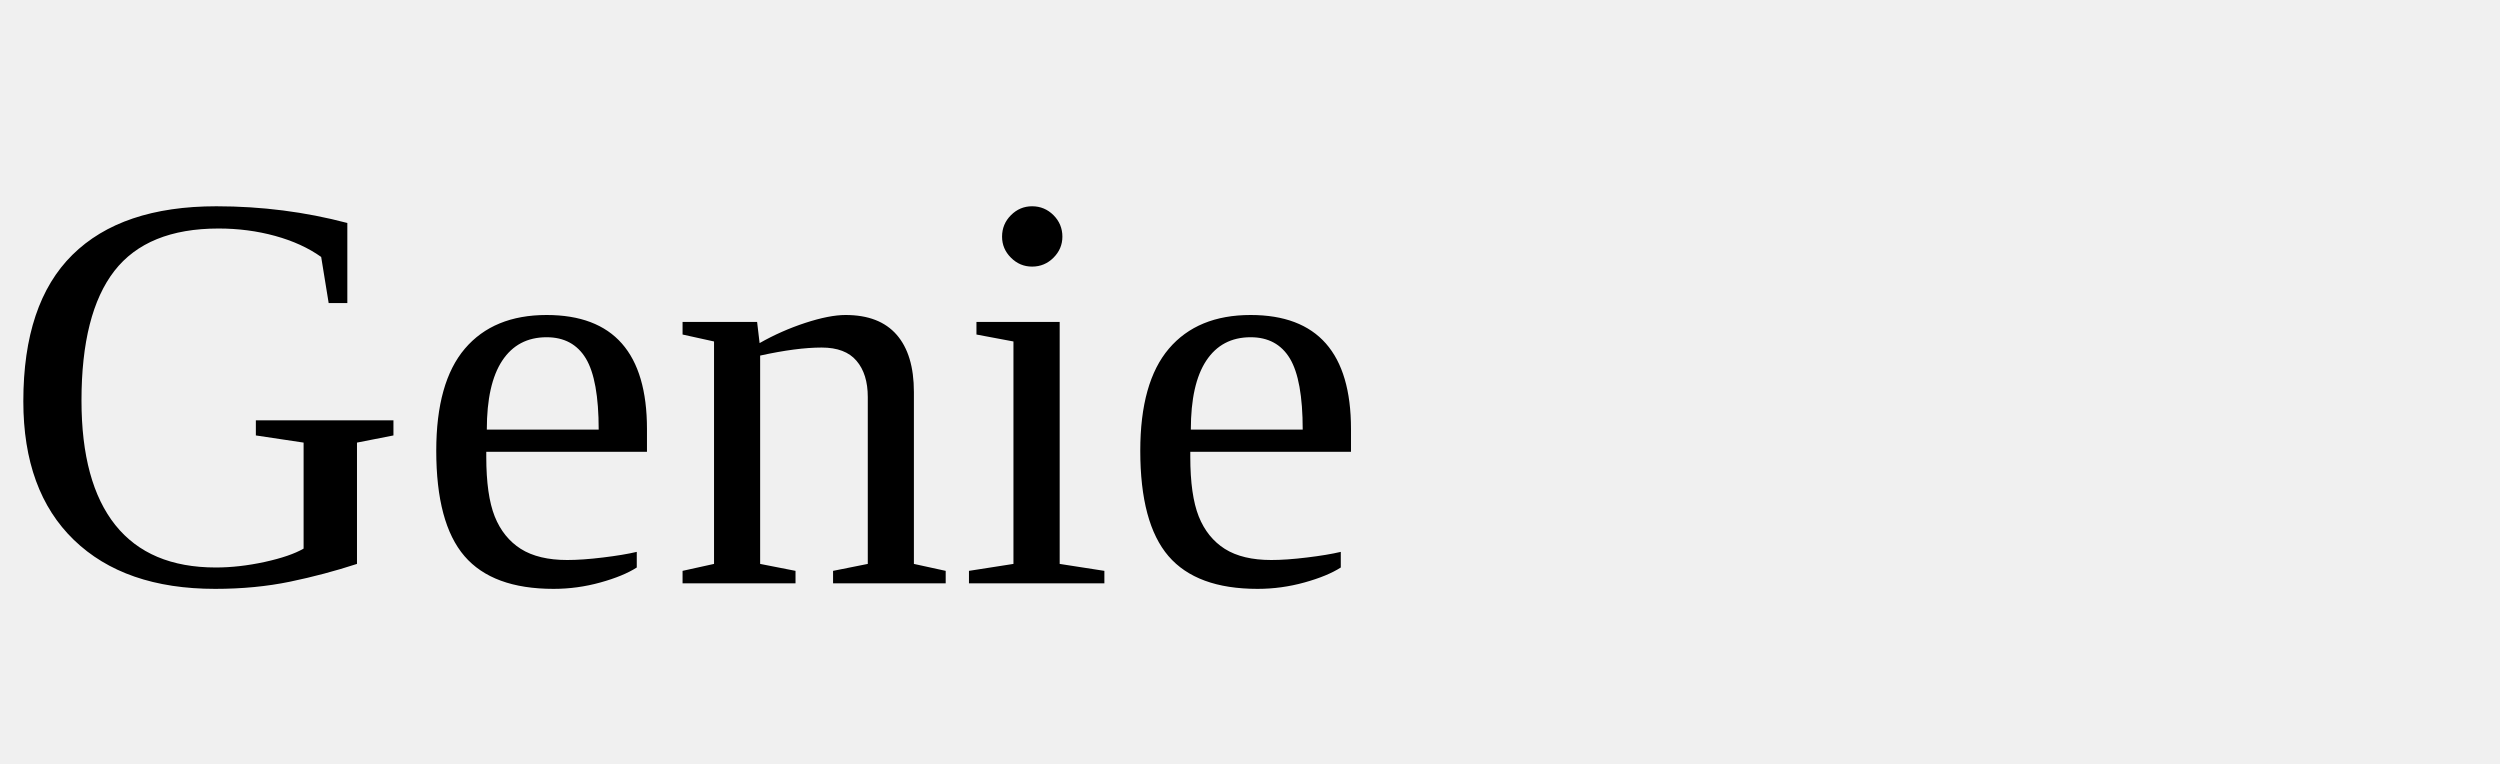
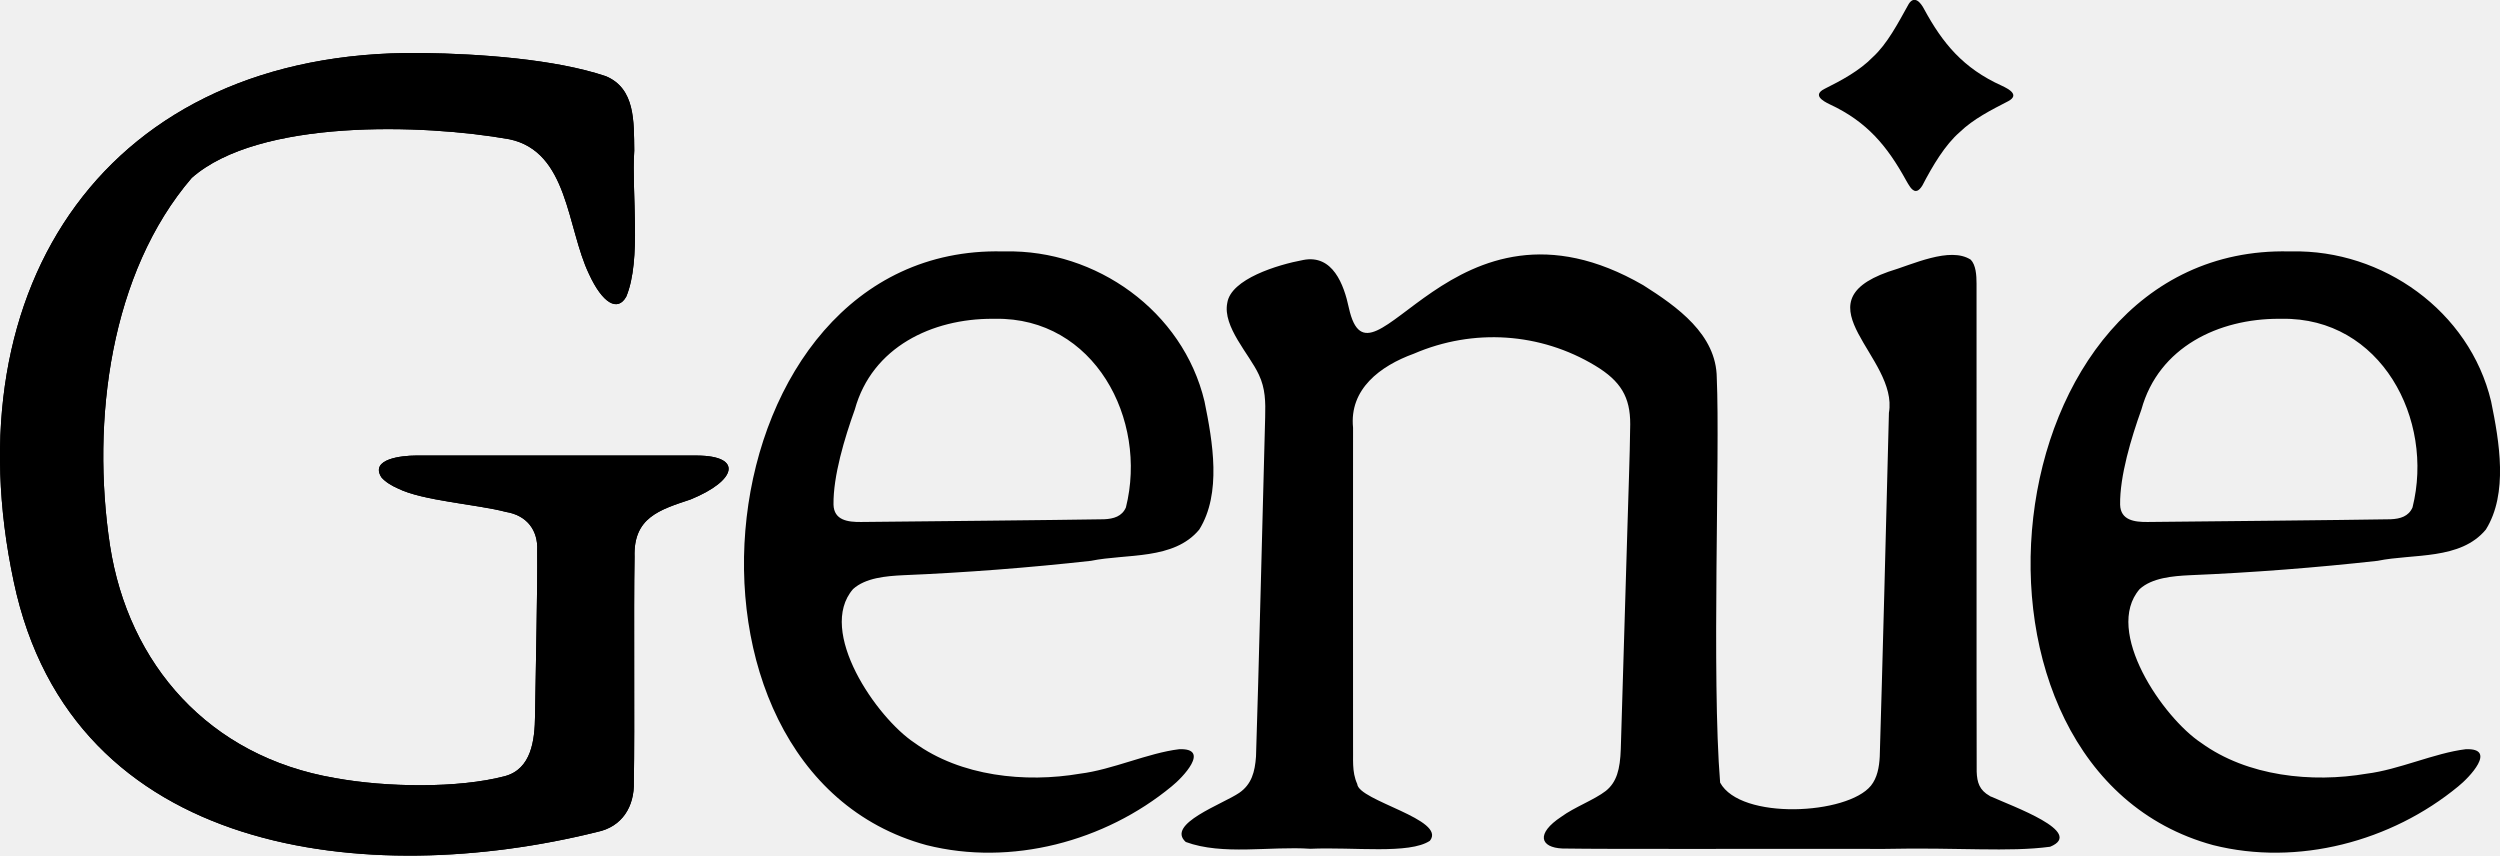
- <svg xmlns="http://www.w3.org/2000/svg" width="360" height="110" viewBox="0 0 360 110" fill="none">
-   <text x="0" y="84" fill="currentColor" font-family="'Iowan Old Style', 'Playfair Display', 'Times New Roman', serif" font-size="82" letter-spacing="0.4">
-     Genie
-   </text>
+ <svg xmlns="http://www.w3.org/2000/svg" width="149" height="51" viewBox="0 0 149 51" fill="none">
+   <g clip-path="url(#clip0_11_442)">
+     <path d="M25.164 3.157C28.595 3.206 33.07 3.521 36.107 4.541C37.867 5.278 37.778 7.245 37.802 8.97C37.634 11.544 38.244 15.462 37.328 17.672C36.814 18.611 35.906 18.077 35.103 16.328C33.777 13.568 33.882 9.034 30.354 8.298C25.244 7.391 15.434 7.067 11.425 10.605C6.588 16.247 5.423 25.022 6.556 32.511C7.649 39.578 12.437 45.09 19.966 46.37C23.043 46.936 27.325 46.985 30.073 46.264C31.68 45.843 31.873 44.103 31.889 42.646C31.929 39.707 32.042 34.996 32.017 32.818C32.082 31.563 31.359 30.705 30.154 30.511C28.45 30.058 25.172 29.847 23.71 29.11C23.34 28.949 22.955 28.714 22.73 28.447C22.031 27.346 23.975 27.151 24.77 27.151C28.699 27.151 37.746 27.143 41.554 27.151C44.286 27.168 43.917 28.641 41.161 29.766C39.289 30.39 37.746 30.851 37.819 33.191C37.762 36.445 37.834 43.342 37.778 46.596C37.819 48.069 37.079 49.276 35.593 49.583C22.031 52.959 4.29 51.13 0.82 34.672C-2.941 17.032 6.412 2.987 25.003 3.157H25.164ZM118.694 47.487C119.907 48.045 124.294 49.599 122.189 50.466C119.706 50.798 116.774 50.498 112.314 50.595C105.083 50.579 96.205 50.62 93.12 50.571C91.794 50.514 91.521 49.689 93.056 48.677C93.827 48.11 95.016 47.673 95.707 47.139C96.35 46.62 96.559 45.868 96.599 44.637C96.647 43.18 96.711 41.059 96.776 38.728L96.985 31.75C97.049 29.353 97.137 27.37 97.161 25.29C97.169 23.662 96.591 22.707 95.072 21.792C91.81 19.825 87.817 19.55 84.266 21.08C82.257 21.809 80.409 23.193 80.642 25.492C80.634 29.661 80.642 39.715 80.642 44.37C80.666 45.244 80.554 45.981 80.891 46.726C80.964 47.73 86.242 48.839 85.222 50.11C84.001 50.927 80.683 50.474 78.096 50.587C75.701 50.425 72.865 50.992 70.672 50.182C69.474 49.114 72.881 47.924 73.861 47.252C74.6 46.742 74.793 45.997 74.858 45.09C75.002 40.84 75.283 29.248 75.404 24.86C75.428 23.962 75.42 23.152 75.026 22.327C74.472 21.12 72.857 19.477 73.146 18.052C73.363 16.628 76.143 15.778 77.678 15.494C79.429 15.154 80.096 16.951 80.393 18.352C81.695 24.229 86.516 10.386 97.941 17C99.957 18.279 102.303 19.93 102.32 22.529C102.52 27.062 102.006 40.379 102.52 46.645C103.742 48.895 110.105 48.563 111.511 46.823C111.881 46.361 112.001 45.73 112.033 45.09C112.17 40.598 112.443 30.163 112.58 24.602C113.158 21.299 107.14 18.109 112.539 16.199C113.978 15.77 116.219 14.677 117.457 15.478C117.762 15.794 117.802 16.401 117.802 16.903C117.81 22.553 117.794 41.431 117.81 45.989C117.834 46.637 117.971 47.09 118.589 47.438L118.67 47.487H118.694ZM71.788 23.922C70.503 18.53 65.312 14.871 59.905 14.984H59.745C41.755 14.588 38.59 45.843 55.221 50.369C60.259 51.639 65.843 50.158 69.828 46.871C70.479 46.353 72.174 44.581 70.278 44.653C68.414 44.88 66.285 45.876 64.373 46.111C61.102 46.669 57.262 46.272 54.506 44.273C52.248 42.783 48.673 37.611 50.842 35.109C51.582 34.437 52.819 34.332 53.823 34.283C57.535 34.13 61.384 33.83 65.023 33.425C67.153 32.988 69.957 33.393 71.475 31.563C72.817 29.41 72.278 26.326 71.788 23.922ZM67.104 30.244C66.871 30.778 66.373 30.924 65.803 30.948C62.926 30.997 54.619 31.078 51.316 31.11C50.537 31.118 49.702 31.013 49.677 30.074C49.653 28.374 50.336 26.107 50.947 24.407C51.975 20.675 55.567 18.991 59.15 19H59.311C65.216 18.902 68.422 24.99 67.104 30.244ZM148.47 23.922C147.184 18.53 141.994 14.871 136.587 14.984H136.426C118.437 14.588 115.271 45.843 131.903 50.369C136.94 51.639 142.524 50.158 146.509 46.871C147.16 46.353 148.855 44.581 146.959 44.653C145.095 44.88 142.966 45.876 141.054 46.111C137.784 46.669 133.943 46.272 131.188 44.273C128.93 42.783 125.354 37.611 127.524 35.109C128.263 34.437 129.5 34.332 130.505 34.283C134.217 34.13 138.065 33.83 141.705 33.425C143.834 32.988 146.638 33.393 148.156 31.563C149.498 29.41 148.96 26.326 148.47 23.922ZM143.786 30.244C143.553 30.778 143.054 30.924 142.484 30.948C139.608 30.997 131.3 31.078 127.998 31.11C127.218 31.118 126.383 31.013 126.359 30.074C126.335 28.374 127.018 26.107 127.628 24.407C128.657 20.675 132.248 18.991 135.831 19H135.992C141.898 18.902 145.103 24.99 143.786 30.244Z" fill="black" />
+     <path d="M36.107 4.541C33.07 3.521 28.595 3.206 25.164 3.157H25.003C6.412 2.987 -2.941 17.032 0.82 34.672C4.29 51.13 22.031 52.959 35.593 49.583C37.079 49.276 37.819 48.069 37.778 46.596C37.834 43.342 37.762 36.445 37.819 33.191C37.746 30.851 39.289 30.39 41.161 29.766C43.917 28.641 44.286 27.168 41.554 27.151C37.746 27.143 28.699 27.151 24.77 27.151C23.975 27.151 22.031 27.346 22.73 28.447C22.955 28.714 23.34 28.949 23.71 29.11C25.172 29.847 28.45 30.058 30.154 30.511C31.359 30.705 32.082 31.563 32.017 32.818C32.042 34.996 31.929 39.707 31.889 42.646C31.873 44.103 31.68 45.843 30.073 46.264C27.325 46.985 23.043 46.936 19.966 46.37C12.437 45.09 7.649 39.578 6.556 32.511C5.423 25.022 6.588 16.247 11.425 10.605C15.434 7.067 25.244 7.391 30.354 8.298C33.882 9.034 33.777 13.568 35.103 16.328C35.906 18.077 36.814 18.611 37.328 17.672C38.244 15.462 37.634 11.544 37.802 8.97C37.778 7.245 37.867 5.278 36.107 4.541Z" fill="black" />
+     <path d="M114.178 11.39C113.921 11.358 113.752 11.001 113.608 10.759C112.475 8.702 111.278 7.253 109.052 6.217C108.61 6.007 108.04 5.659 108.731 5.302C109.751 4.792 110.828 4.218 111.623 3.4C112.475 2.623 113.118 1.392 113.761 0.235C114.098 -0.291 114.468 0.138 114.676 0.542C115.785 2.582 116.998 4.064 119.304 5.108C119.738 5.311 120.381 5.659 119.69 6.031C118.686 6.549 117.609 7.091 116.798 7.877C115.93 8.63 115.199 9.852 114.572 11.058C114.468 11.228 114.355 11.341 114.251 11.374H114.17L114.178 11.39Z" fill="black" />
+   </g>
+   <defs>
+     <clipPath id="clip0_11_442">
+       <rect width="149" height="51" fill="white" />
+     </clipPath>
+   </defs>
</svg>
